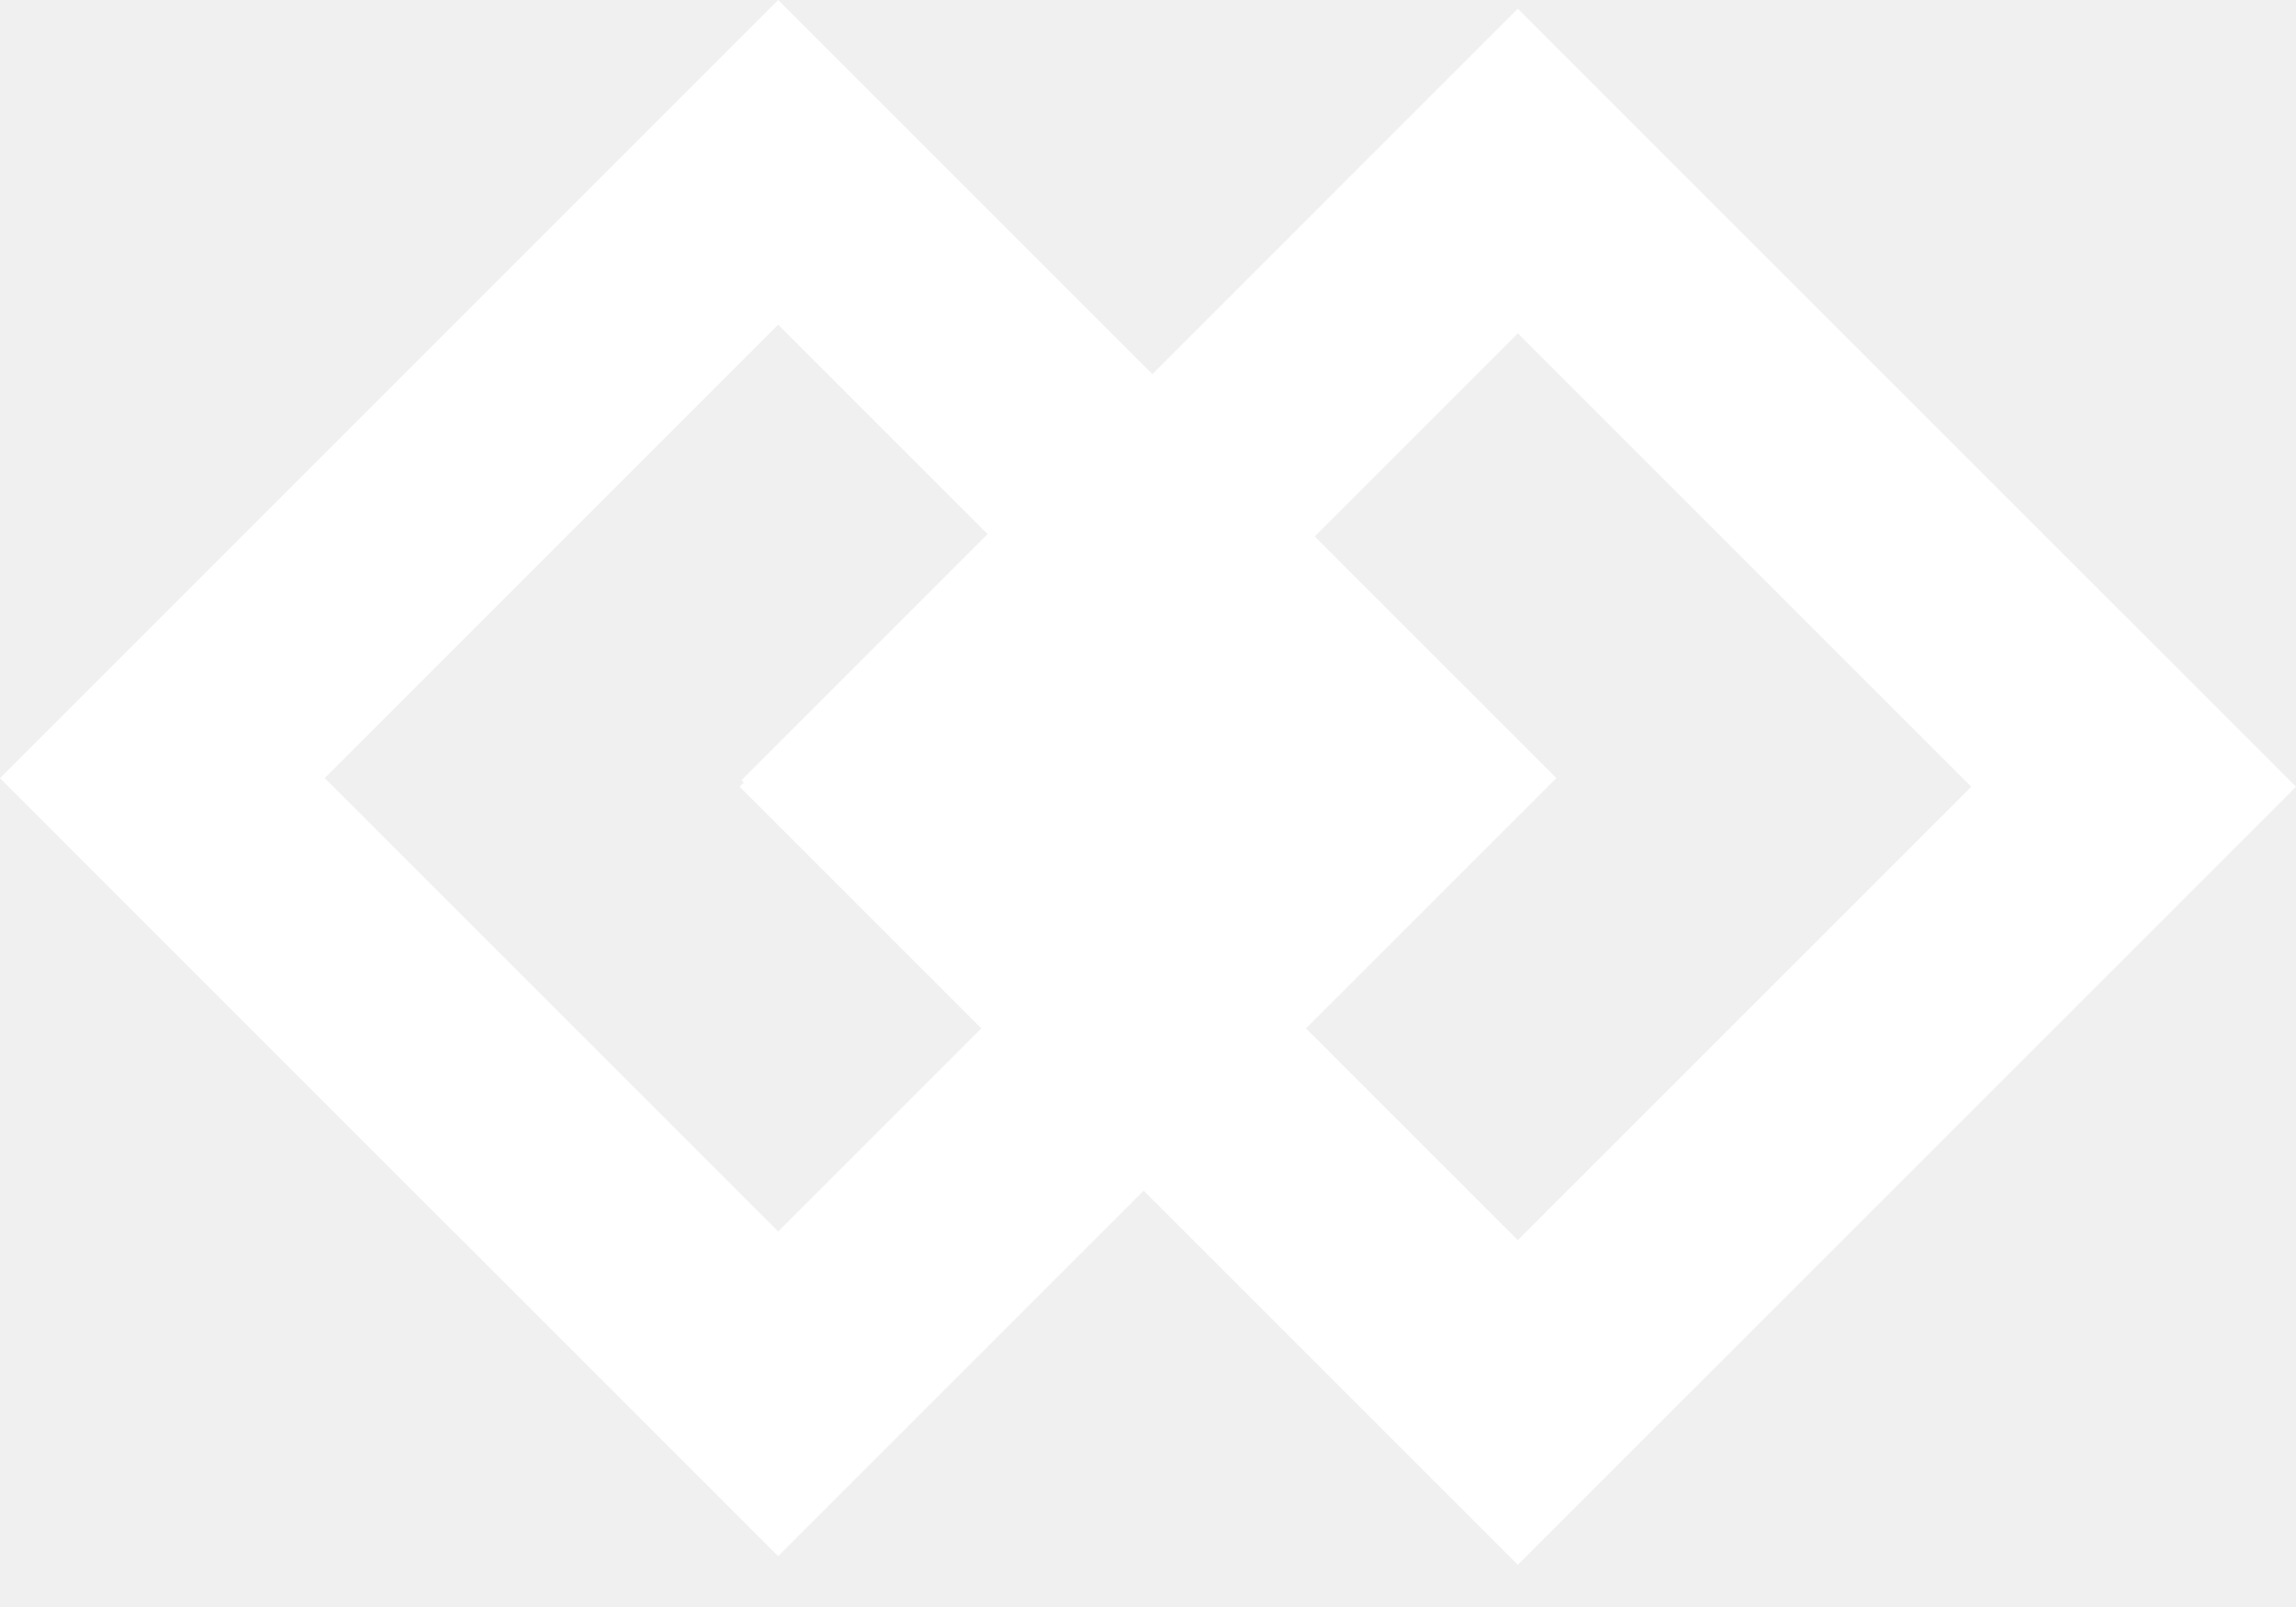
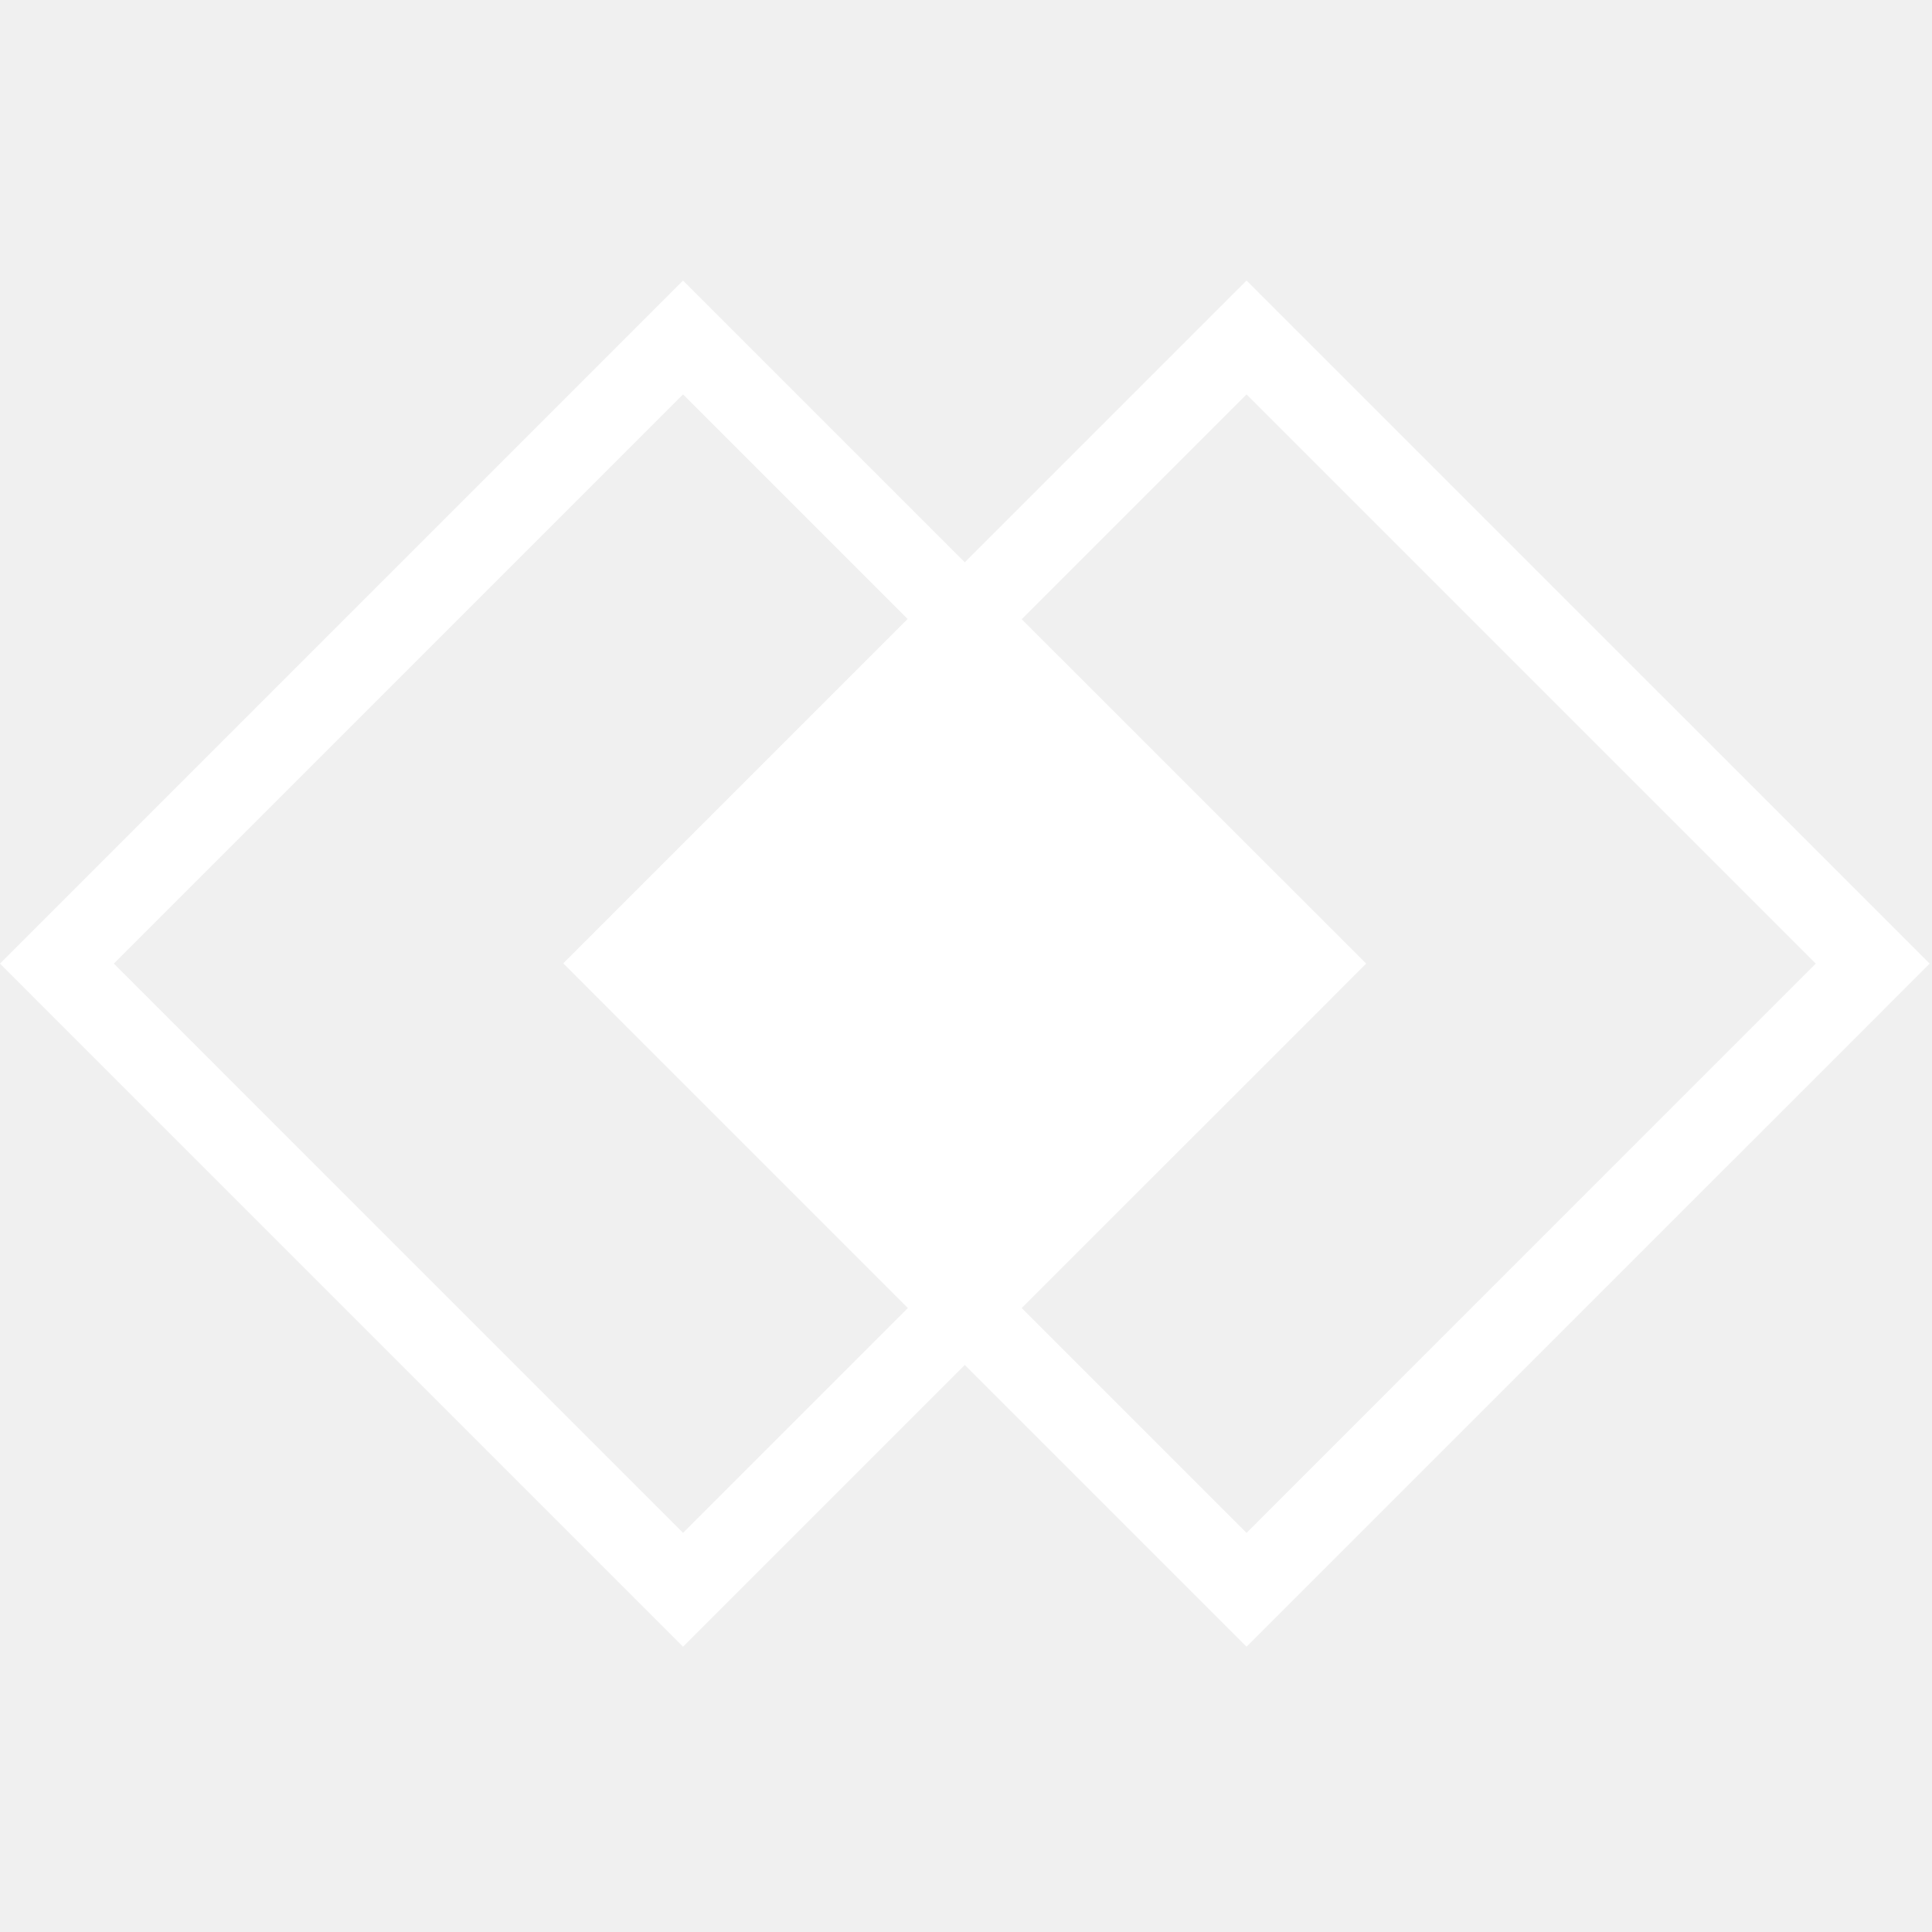
- <svg xmlns="http://www.w3.org/2000/svg" width="40" height="28" viewBox="0 0 40 28" fill="none">
-   <path fill-rule="evenodd" clip-rule="evenodd" d="M12.959 13.635L12.918 13.594L17.206 9.306L13.557 5.657L5.657 13.557L13.557 21.457L17.096 17.918L15.714 16.537L12.886 13.708L12.959 13.635ZM16.386 2.828L20.076 6.519L23.614 2.98L26.443 0.151L29.271 2.98L37.172 10.88L40 13.708L37.172 16.537L29.271 24.437L26.443 27.265L23.614 24.437L19.924 20.747L16.386 24.286L13.557 27.114L10.729 24.286L2.828 16.386L0 13.557L2.828 10.729L10.729 2.828L13.557 0L16.386 2.828ZM24.286 16.386L22.753 17.918L26.443 21.608L34.343 13.708L26.443 5.808L22.904 9.347L24.286 10.729L27.114 13.557L24.286 16.386Z" fill="white" />
+ <svg xmlns="http://www.w3.org/2000/svg" width="24" height="24" viewBox="0 0 24 24" fill="none">
+   <path fill-rule="evenodd" clip-rule="evenodd" d="M8.485 4.899L1.414 11.97L8.485 19.042L11.278 16.249L7.707 12.678L7 11.97L7.003 11.967L7 11.964L11.275 7.689L8.485 4.899ZM9.192 19.749L11.985 16.956L14.778 19.749L15.485 20.456L16.192 19.749L23.264 12.678L23.971 11.97L23.264 11.263L16.192 4.192L15.485 3.485L14.778 4.192L11.985 6.985L9.192 4.192L8.485 3.485L7.778 4.192L0.707 11.263L0 11.97L0.707 12.678L7.778 19.749L8.485 20.456L9.192 19.749ZM15.485 4.899L12.692 7.692L16.264 11.263L16.971 11.97L16.264 12.678L12.692 16.249L15.485 19.042L22.556 11.97L15.485 4.899Z" fill="white" />
</svg>
